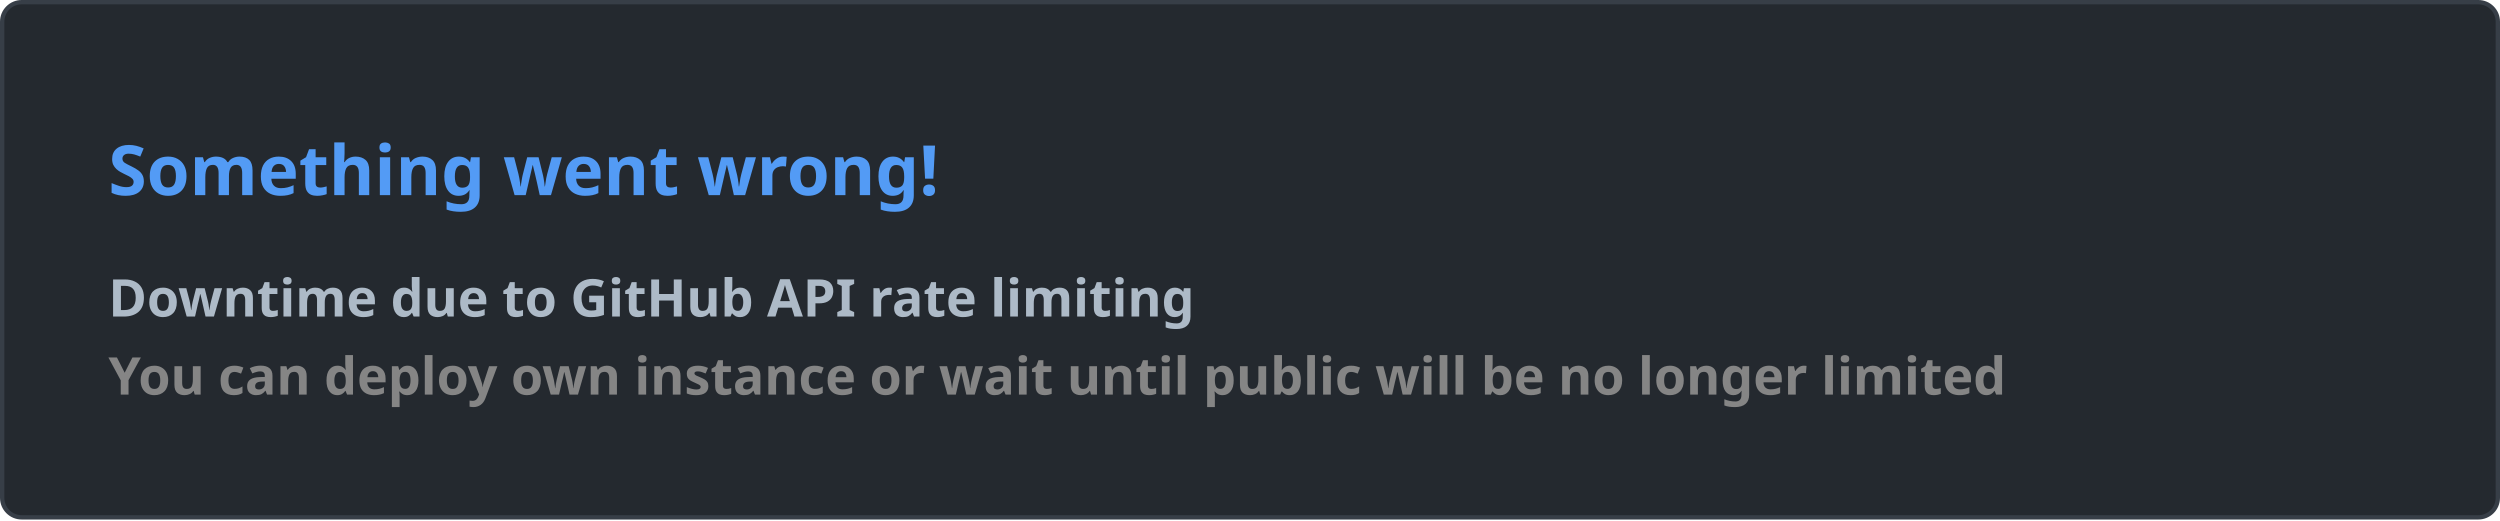
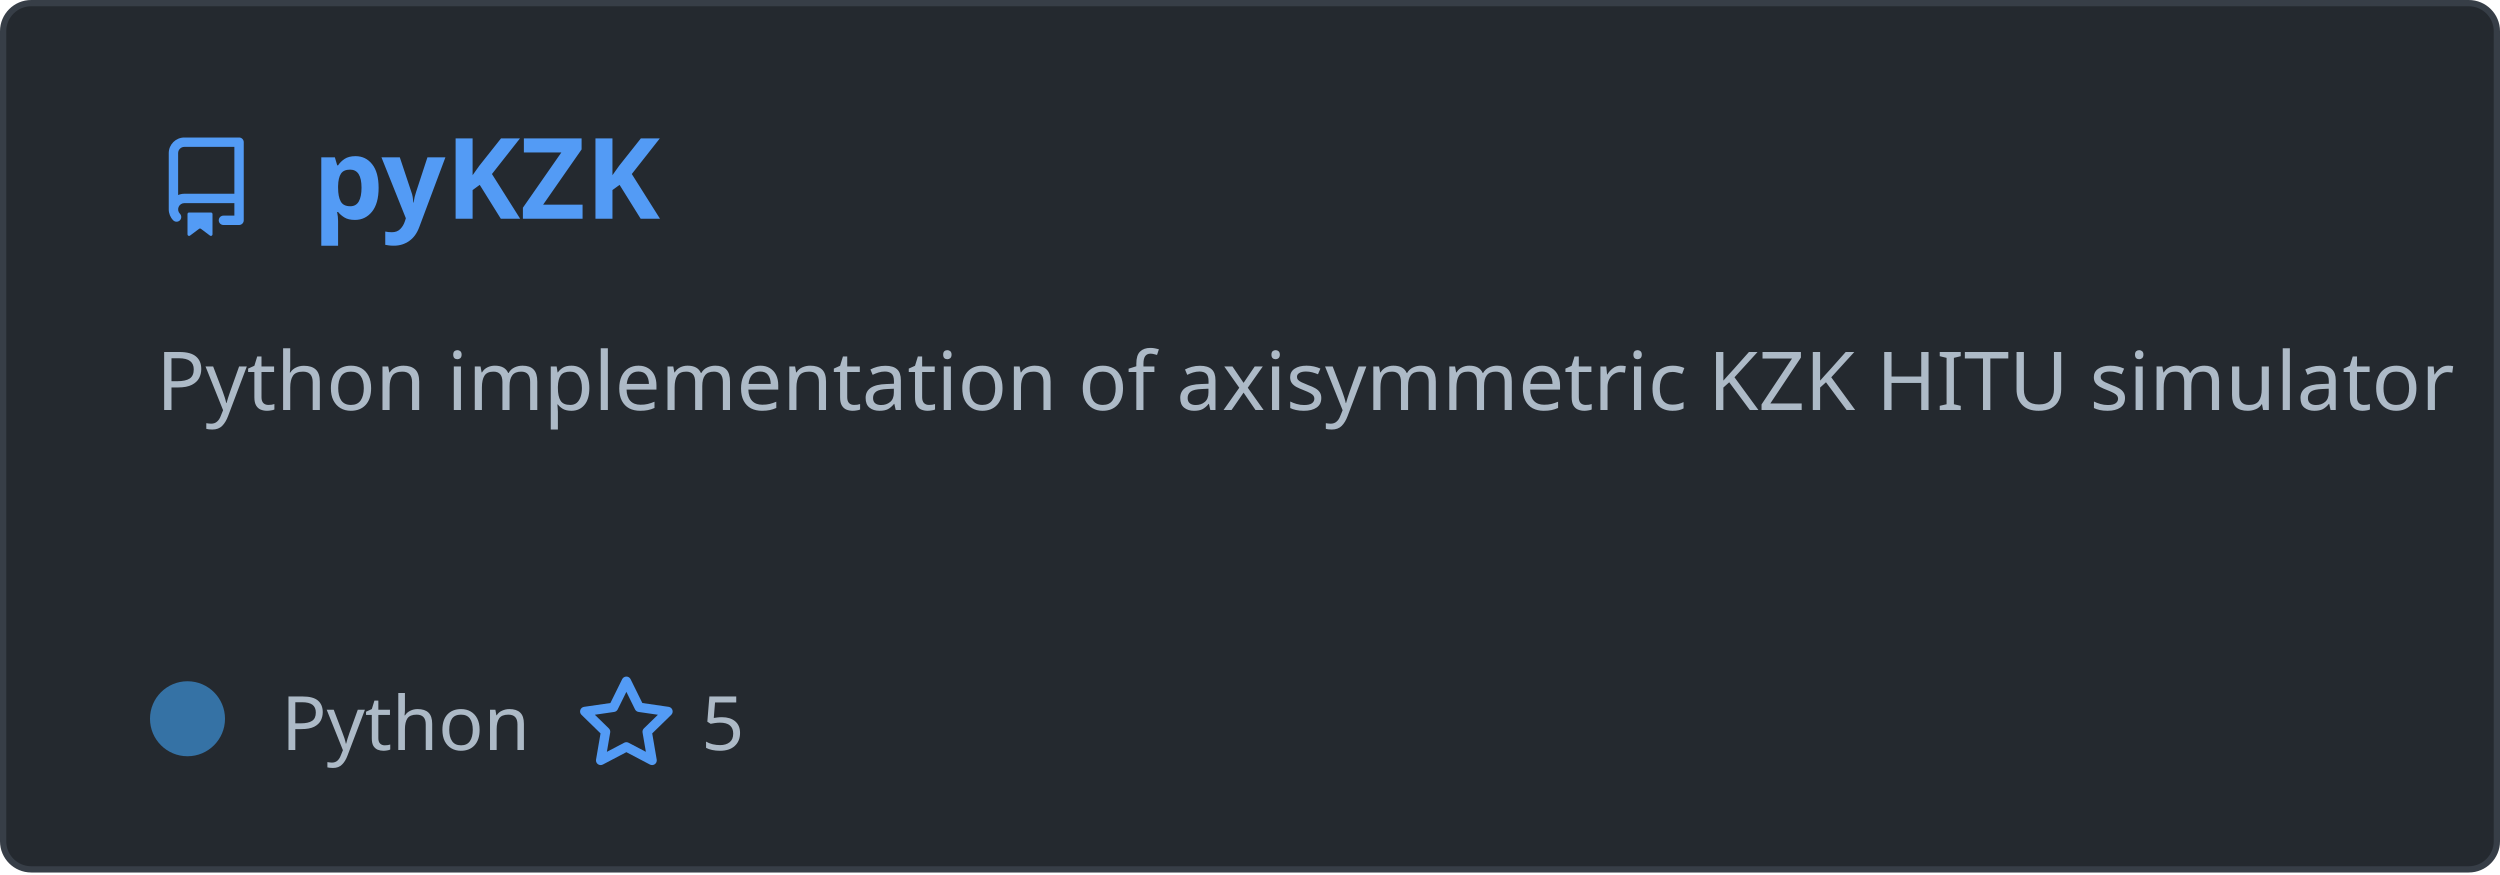
- <svg xmlns="http://www.w3.org/2000/svg" width="576.5" height="120" viewBox="0 0 576.5 120" fill="#24292F">
+ <svg xmlns="http://www.w3.org/2000/svg" width="400" height="140" viewBox="0 0 400 140" fill="none" role="img" aria-labelledby="descId">
  <style>
-     .text { font: 600 16px 'Segoe UI', Ubuntu, Sans-Serif; fill: #539bf5 }
-     .small { font: 600 12px 'Segoe UI', Ubuntu, Sans-Serif; fill: #ADBAC7 }
-     .gray { fill: #858585 }
-     </style>
-   <rect x="0.5" y="0.5" width="575.5" height="99%" rx="4.5" fill="#24292F" stroke="#373E47" />
-   <text x="25" y="45" class="text">Something went wrong!</text>
-   <text data-testid="message" x="25" y="55" class="text small">
-     <tspan x="25" dy="18">Downtime due to GitHub API rate limiting</tspan>
-     <tspan x="25" dy="18" class="gray">You can deploy own instance or wait until public will be no longer limited</tspan>
-   </text>
+           .header {
+             font: 600 18px 'Segoe UI', Ubuntu, Sans-Serif;
+             fill: #539bf5;
+             animation: fadeInAnimation 0.8s ease-in-out forwards;
+           }
+           @supports(-moz-appearance: auto) {
+             /* Selector detects Firefox */
+             .header { font-size: 15.5px; }
+           }
+           
+     .description {
+       font: 400 13px 'Segoe UI', Ubuntu, Sans-Serif;fill: #ADBAC7;
+       
+     }
+     .gray { font: 400 12px 'Segoe UI', Ubuntu, Sans-Serif; fill: #ADBAC7 }
+     .badge { font: 600 11px 'Segoe UI', Ubuntu, Sans-Serif; }
+     .badge rect { opacity: 0.2 }
+ 
+     .stat { font: 400 12px 'Segoe UI', Ubuntu, Sans-Serif; fill: #ADBAC7 }
+     .stagger {
+       opacity: 0;
+       animation: fadeInAnimation 0.3s ease-in-out forwards;
+     }
+     .not_bold { font-weight: 400 }
+     .bold { font-weight: 700 }
+     .icon {
+       fill: #539bf5;
+       display: block;
+     }
+   
+ 
+           
+       /* Animations */
+       @keyframes scaleInAnimation {
+         from {
+           transform: translate(-5px, 5px) scale(0);
+         }
+         to {
+           transform: translate(-5px, 5px) scale(1);
+         }
+       }
+       @keyframes fadeInAnimation {
+         from {
+           opacity: 0;
+         }
+         to {
+           opacity: 1;
+         }
+       }
+     
+           * { animation-duration: 0s !important; animation-delay: 0s !important; }
+         </style>
+   <rect data-testid="card-bg" x="0.5" y="0.5" rx="4.5" height="99%" stroke="#373E47" width="399" fill="#24292F" stroke-opacity="1" />
+   <g data-testid="card-title" transform="translate(25, 35)">
+     <g transform="translate(0, 0)">
+       <svg class="icon" x="0" y="-13" viewBox="0 0 16 16" version="1.1" width="16" height="16">
+         <path fill-rule="evenodd" d="M2 2.5A2.5 2.5 0 014.5 0h8.75a.75.75 0 01.75.75v12.5a.75.75 0 01-.75.75h-2.5a.75.75 0 110-1.5h1.75v-2h-8a1 1 0 00-.714 1.7.75.75 0 01-1.072 1.05A2.495 2.495 0 012 11.5v-9zm10.5-1V9h-8c-.356 0-.694.074-1 .208V2.5a1 1 0 011-1h8zM5 12.25v3.25a.25.25 0 00.4.2l1.45-1.087a.25.25 0 01.3 0L8.6 15.7a.25.25 0 00.4-.2v-3.25a.25.25 0 00-.25-.25h-3.5a.25.25 0 00-.25.25z" />
+       </svg>
+     </g>
+     <g transform="translate(25, 0)">
+       <text x="0" y="0" class="header" data-testid="header">pyKZK</text>
+     </g>
+   </g>
+   <g data-testid="main-card-body" transform="translate(0, 55)">
+     <text class="description" x="25" y="-5">
+       <tspan dy="1.2em" x="25">Python implementation of axisymmetric KZK HITU simulator</tspan>
+     </text>
+     <g transform="translate(30, 65)">
+       <g transform="translate(0, 0)">
+         <g data-testid="primary-lang">
+           <circle data-testid="lang-color" cx="0" cy="-5" r="6" fill="#3572A5" />
+           <text data-testid="lang-name" class="gray" x="15">Python</text>
+         </g>
+       </g>
+       <g transform="translate(62.22, 0)">
+         <g transform="translate(0, 0)">
+           <svg class="icon" y="-12" viewBox="0 0 16 16" version="1.1" width="16" height="16">
+             <path fill-rule="evenodd" d="M8 .25a.75.75 0 01.673.418l1.882 3.815 4.21.612a.75.75 0 01.416 1.279l-3.046 2.97.719 4.192a.75.75 0 01-1.088.791L8 12.347l-3.766 1.98a.75.75 0 01-1.088-.79l.72-4.194L.818 6.374a.75.75 0 01.416-1.28l4.21-.611L7.327.668A.75.75 0 018 .25zm0 2.445L6.615 5.5a.75.75 0 01-.564.41l-3.097.45 2.24 2.184a.75.75 0 01.216.664l-.528 3.084 2.769-1.456a.75.75 0 01.698 0l2.77 1.456-.53-3.084a.75.75 0 01.216-.664l2.24-2.183-3.096-.45a.75.75 0 01-.564-.41L8 2.694v.001z" />
+           </svg>
+         </g>
+         <g transform="translate(20, 0)">
+           <text data-testid="stargazers" class="gray">5</text>
+         </g>
+       </g>
+     </g>
+     <svg x="0" y="0">
+       <g transform="translate(-3, 88)">
+       
+     </g>
+     </svg>
+   </g>
</svg>
